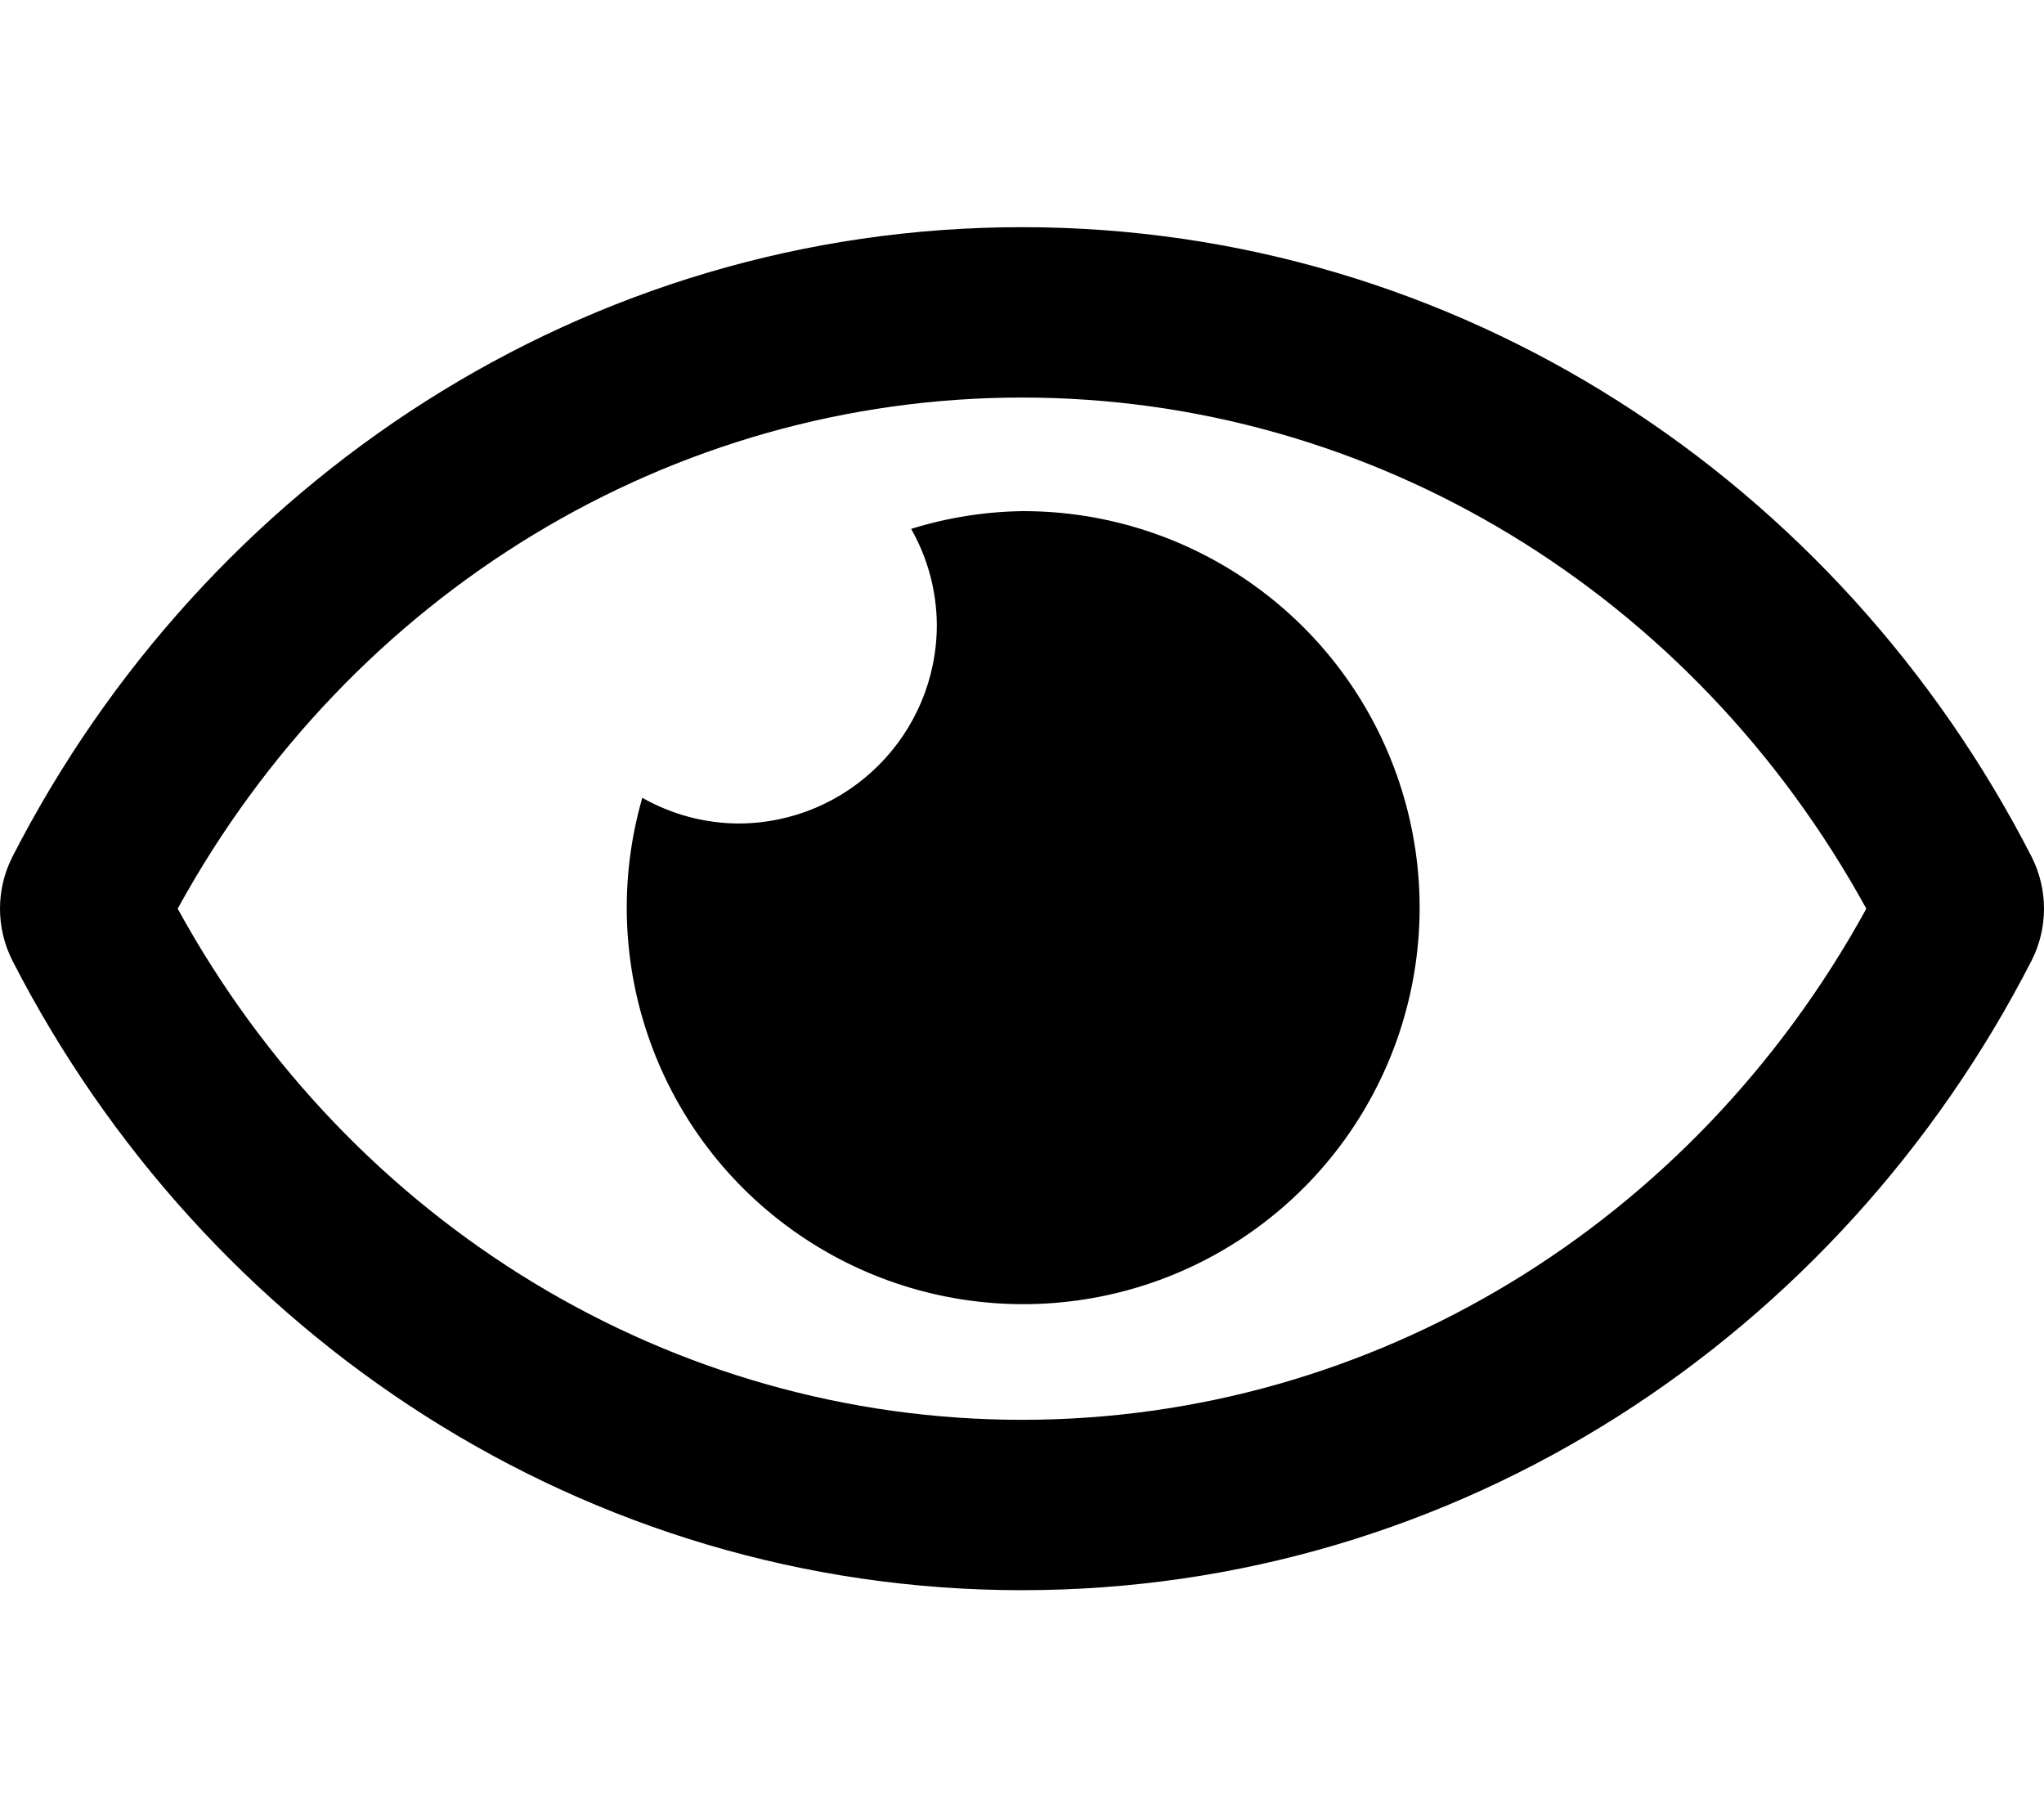
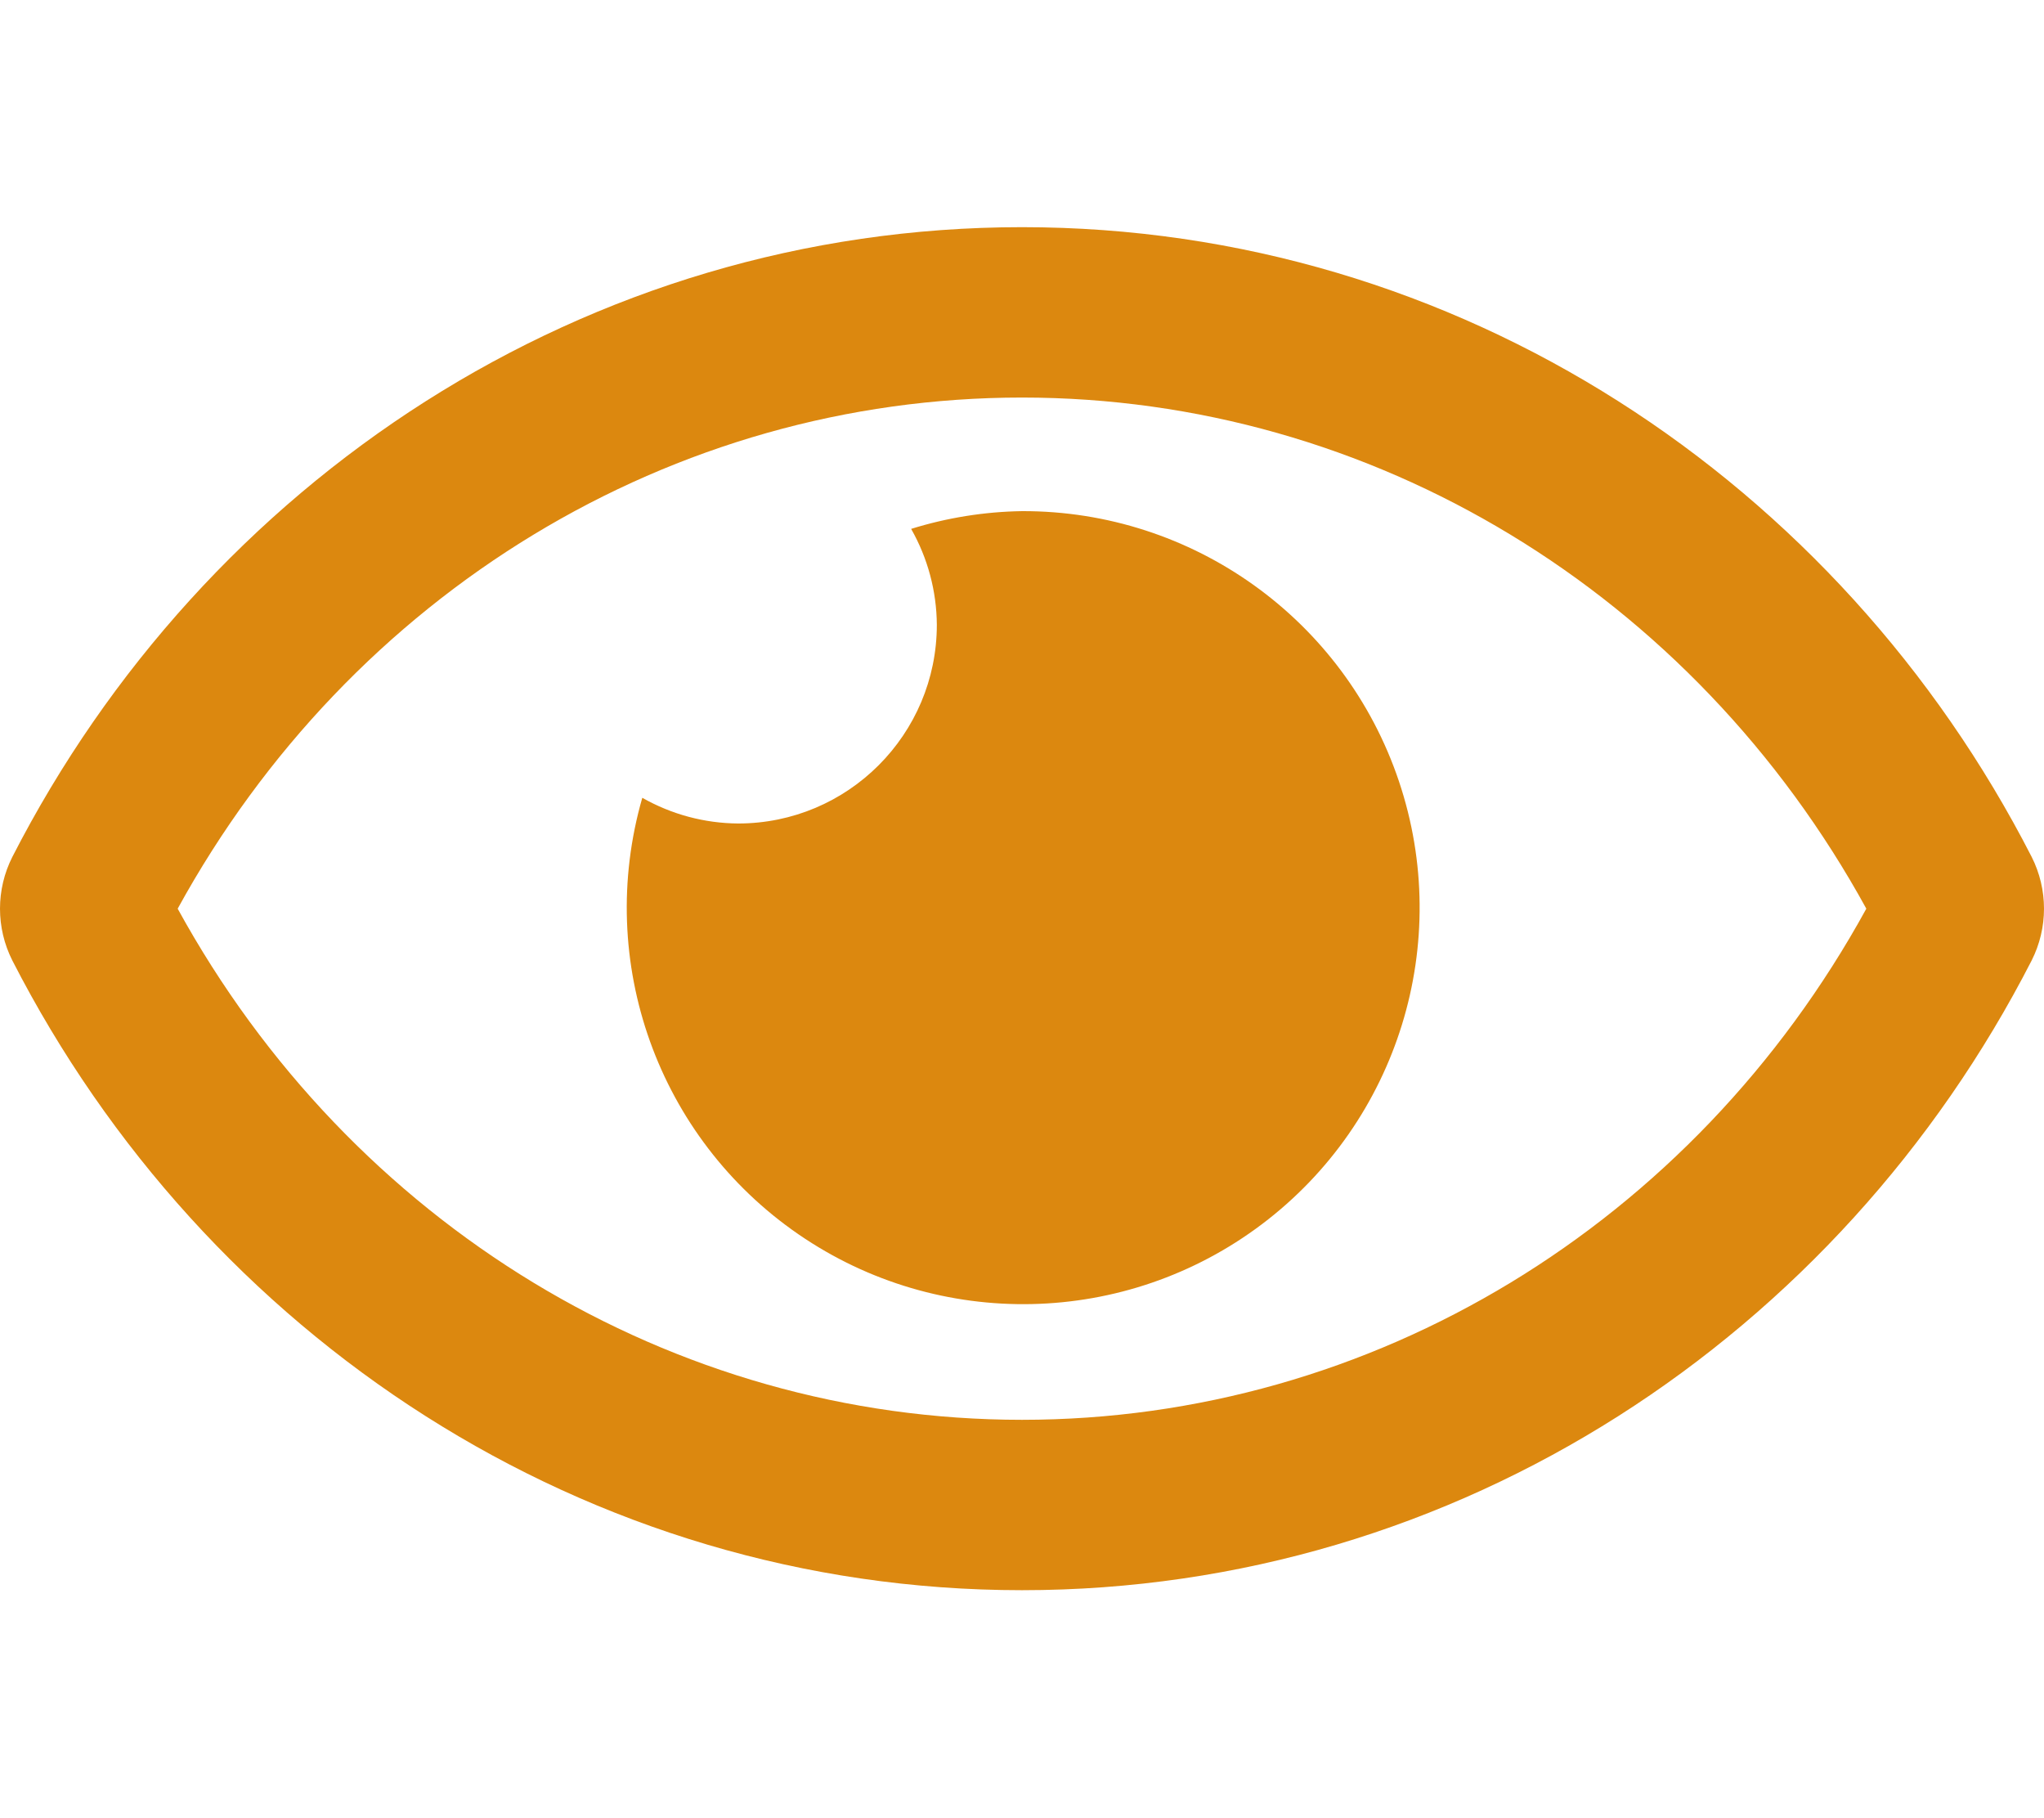
<svg xmlns="http://www.w3.org/2000/svg" viewBox="0 0 576 512">
-   <path d="m288 144a110.94 110.94 0 0 0 -31.24 5 55.4 55.4 0 0 1 7.24 27 56 56 0 0 1 -56 56 55.4 55.4 0 0 1 -27-7.24 111.71 111.71 0 1 0 107-80.76zm284.52 97.4c-54.23-105.81-161.59-177.4-284.52-177.4s-230.32 71.64-284.52 177.41a32.35 32.35 0 0 0 0 29.19c54.23 105.81 161.59 177.4 284.52 177.4s230.32-71.64 284.52-177.41a32.35 32.35 0 0 0 0-29.19zm-284.52 158.6c-98.65 0-189.09-55-237.93-144 48.84-89 139.27-144 237.93-144s189.09 55 237.93 144c-48.83 89-139.27 144-237.93 144z" />
+   <path d="m288 144a110.94 110.94 0 0 0 -31.24 5 55.4 55.4 0 0 1 7.24 27 56 56 0 0 1 -56 56 55.4 55.4 0 0 1 -27-7.24 111.71 111.71 0 1 0 107-80.76zm284.52 97.4c-54.23-105.81-161.59-177.4-284.52-177.4s-230.32 71.64-284.52 177.41a32.35 32.35 0 0 0 0 29.19c54.23 105.81 161.59 177.4 284.52 177.4s230.32-71.64 284.52-177.41a32.35 32.35 0 0 0 0-29.19zm-284.52 158.6c-98.65 0-189.09-55-237.93-144 48.84-89 139.27-144 237.93-144s189.09 55 237.93 144c-48.83 89-139.27 144-237.93 144z" fill="#dc880f" />
</svg>
